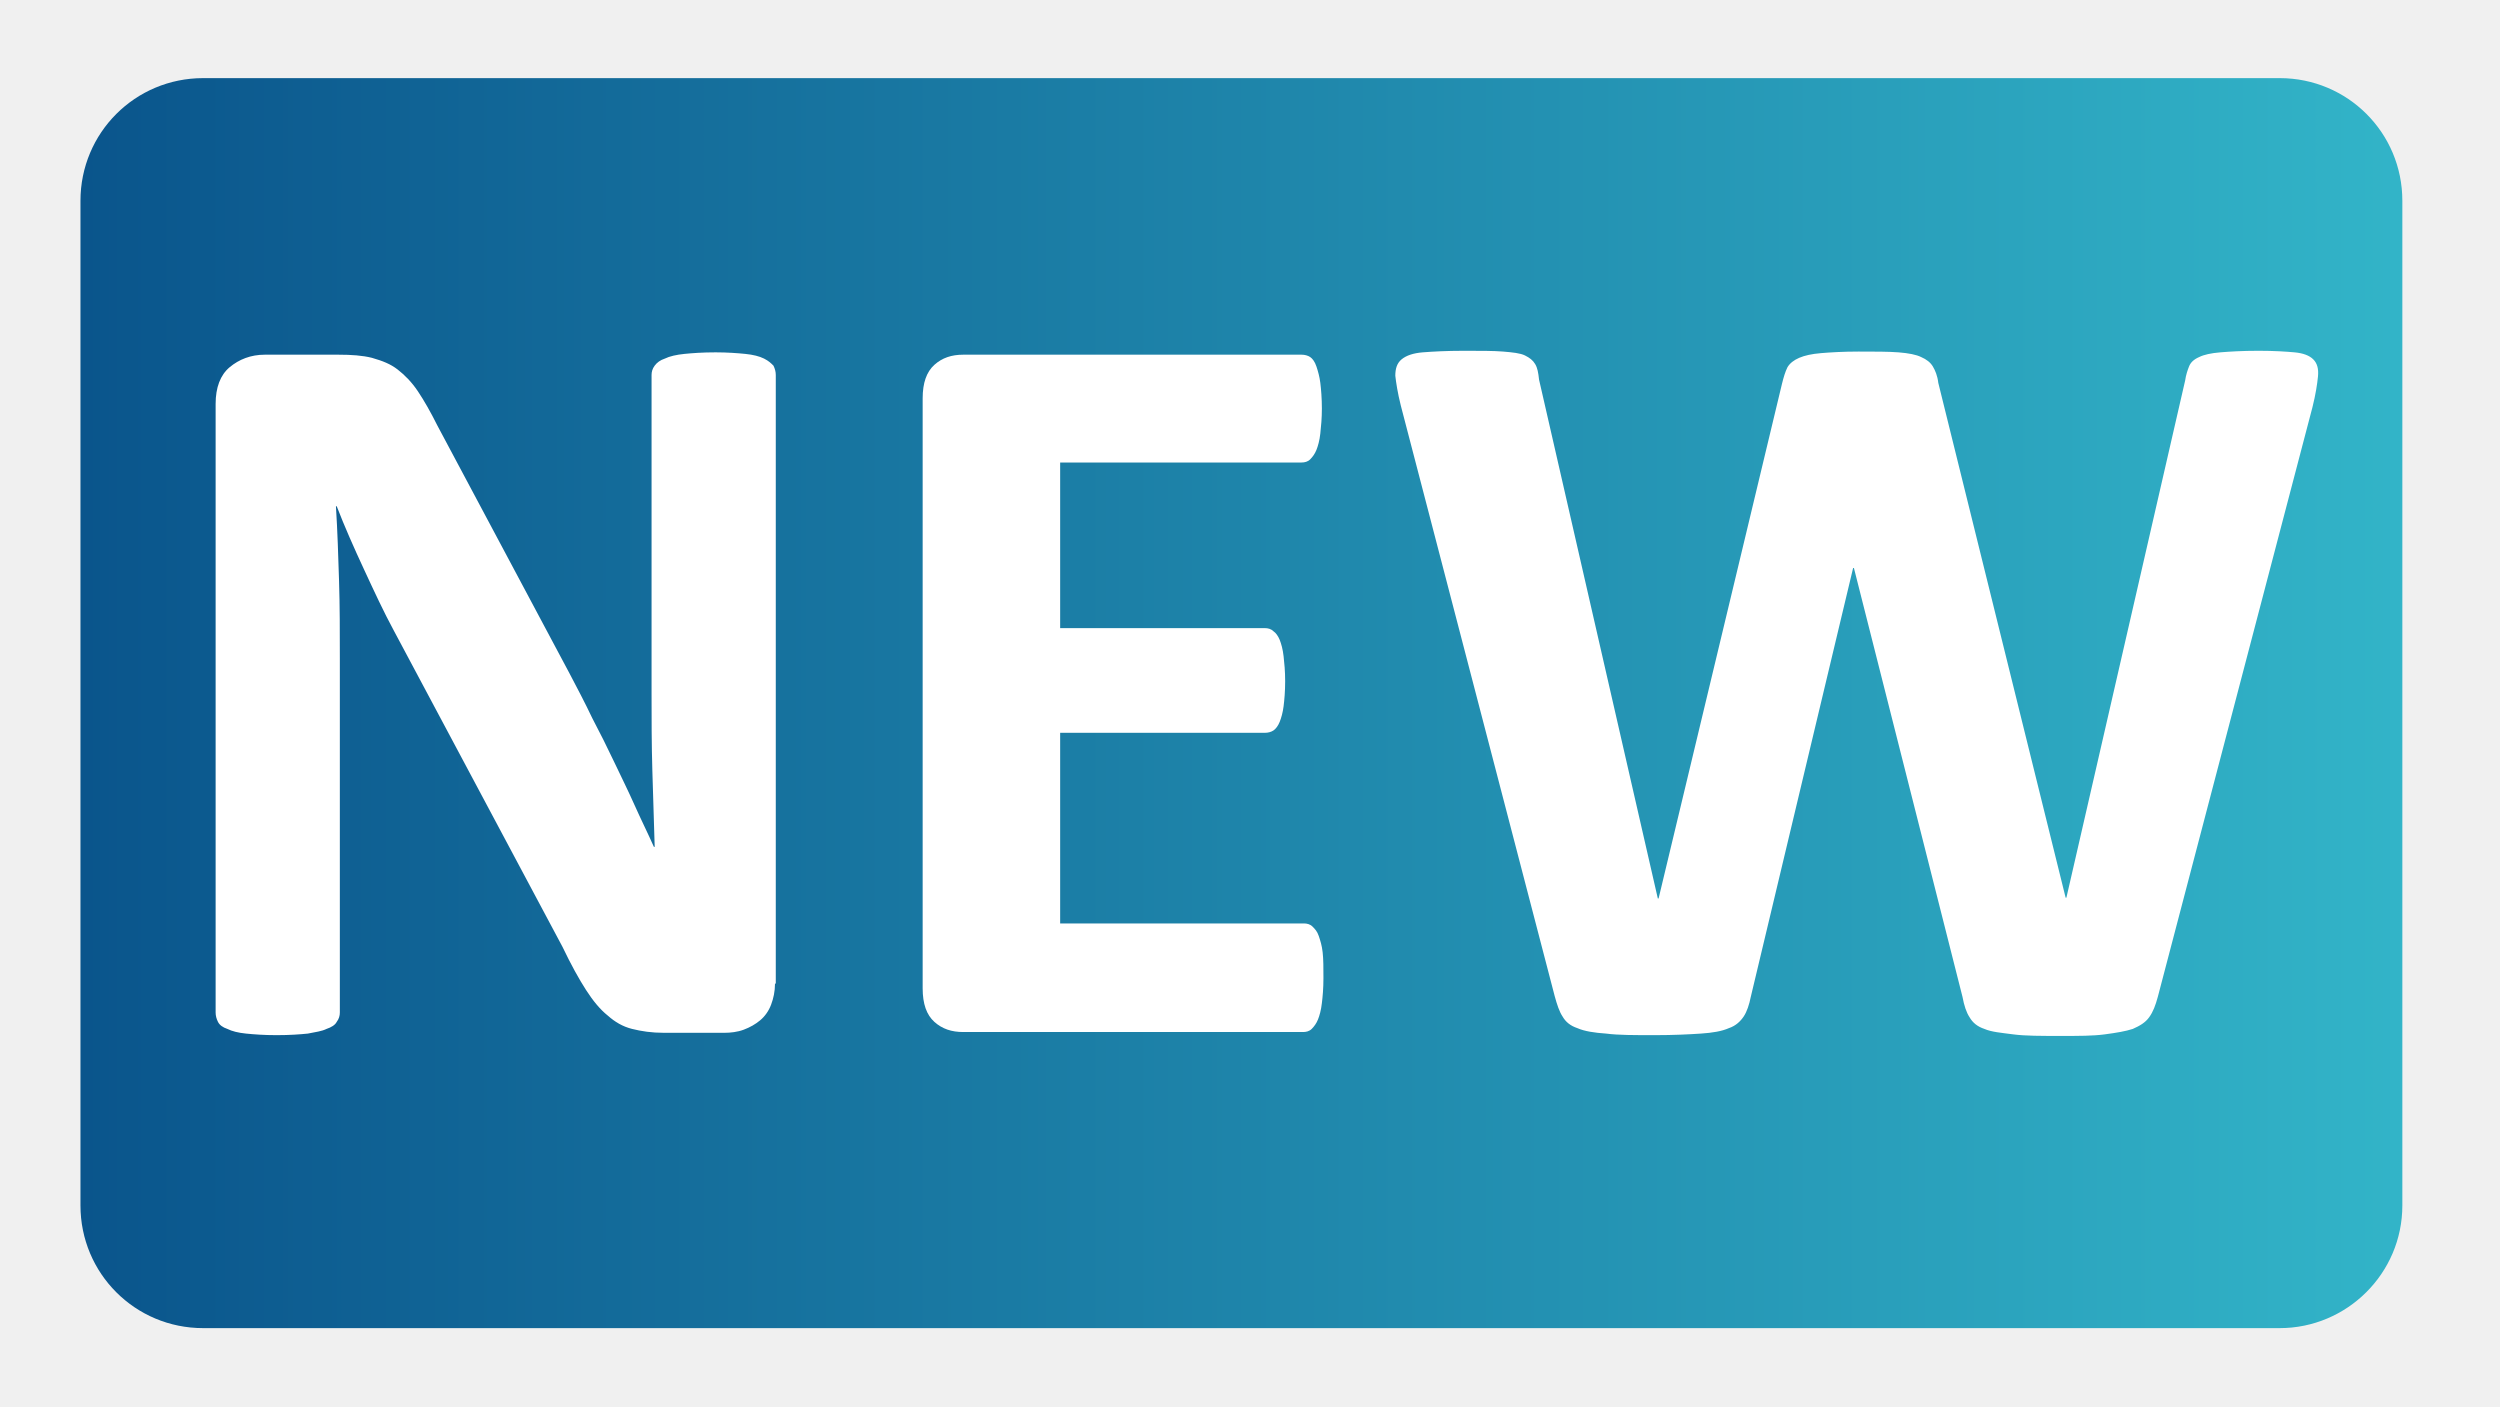
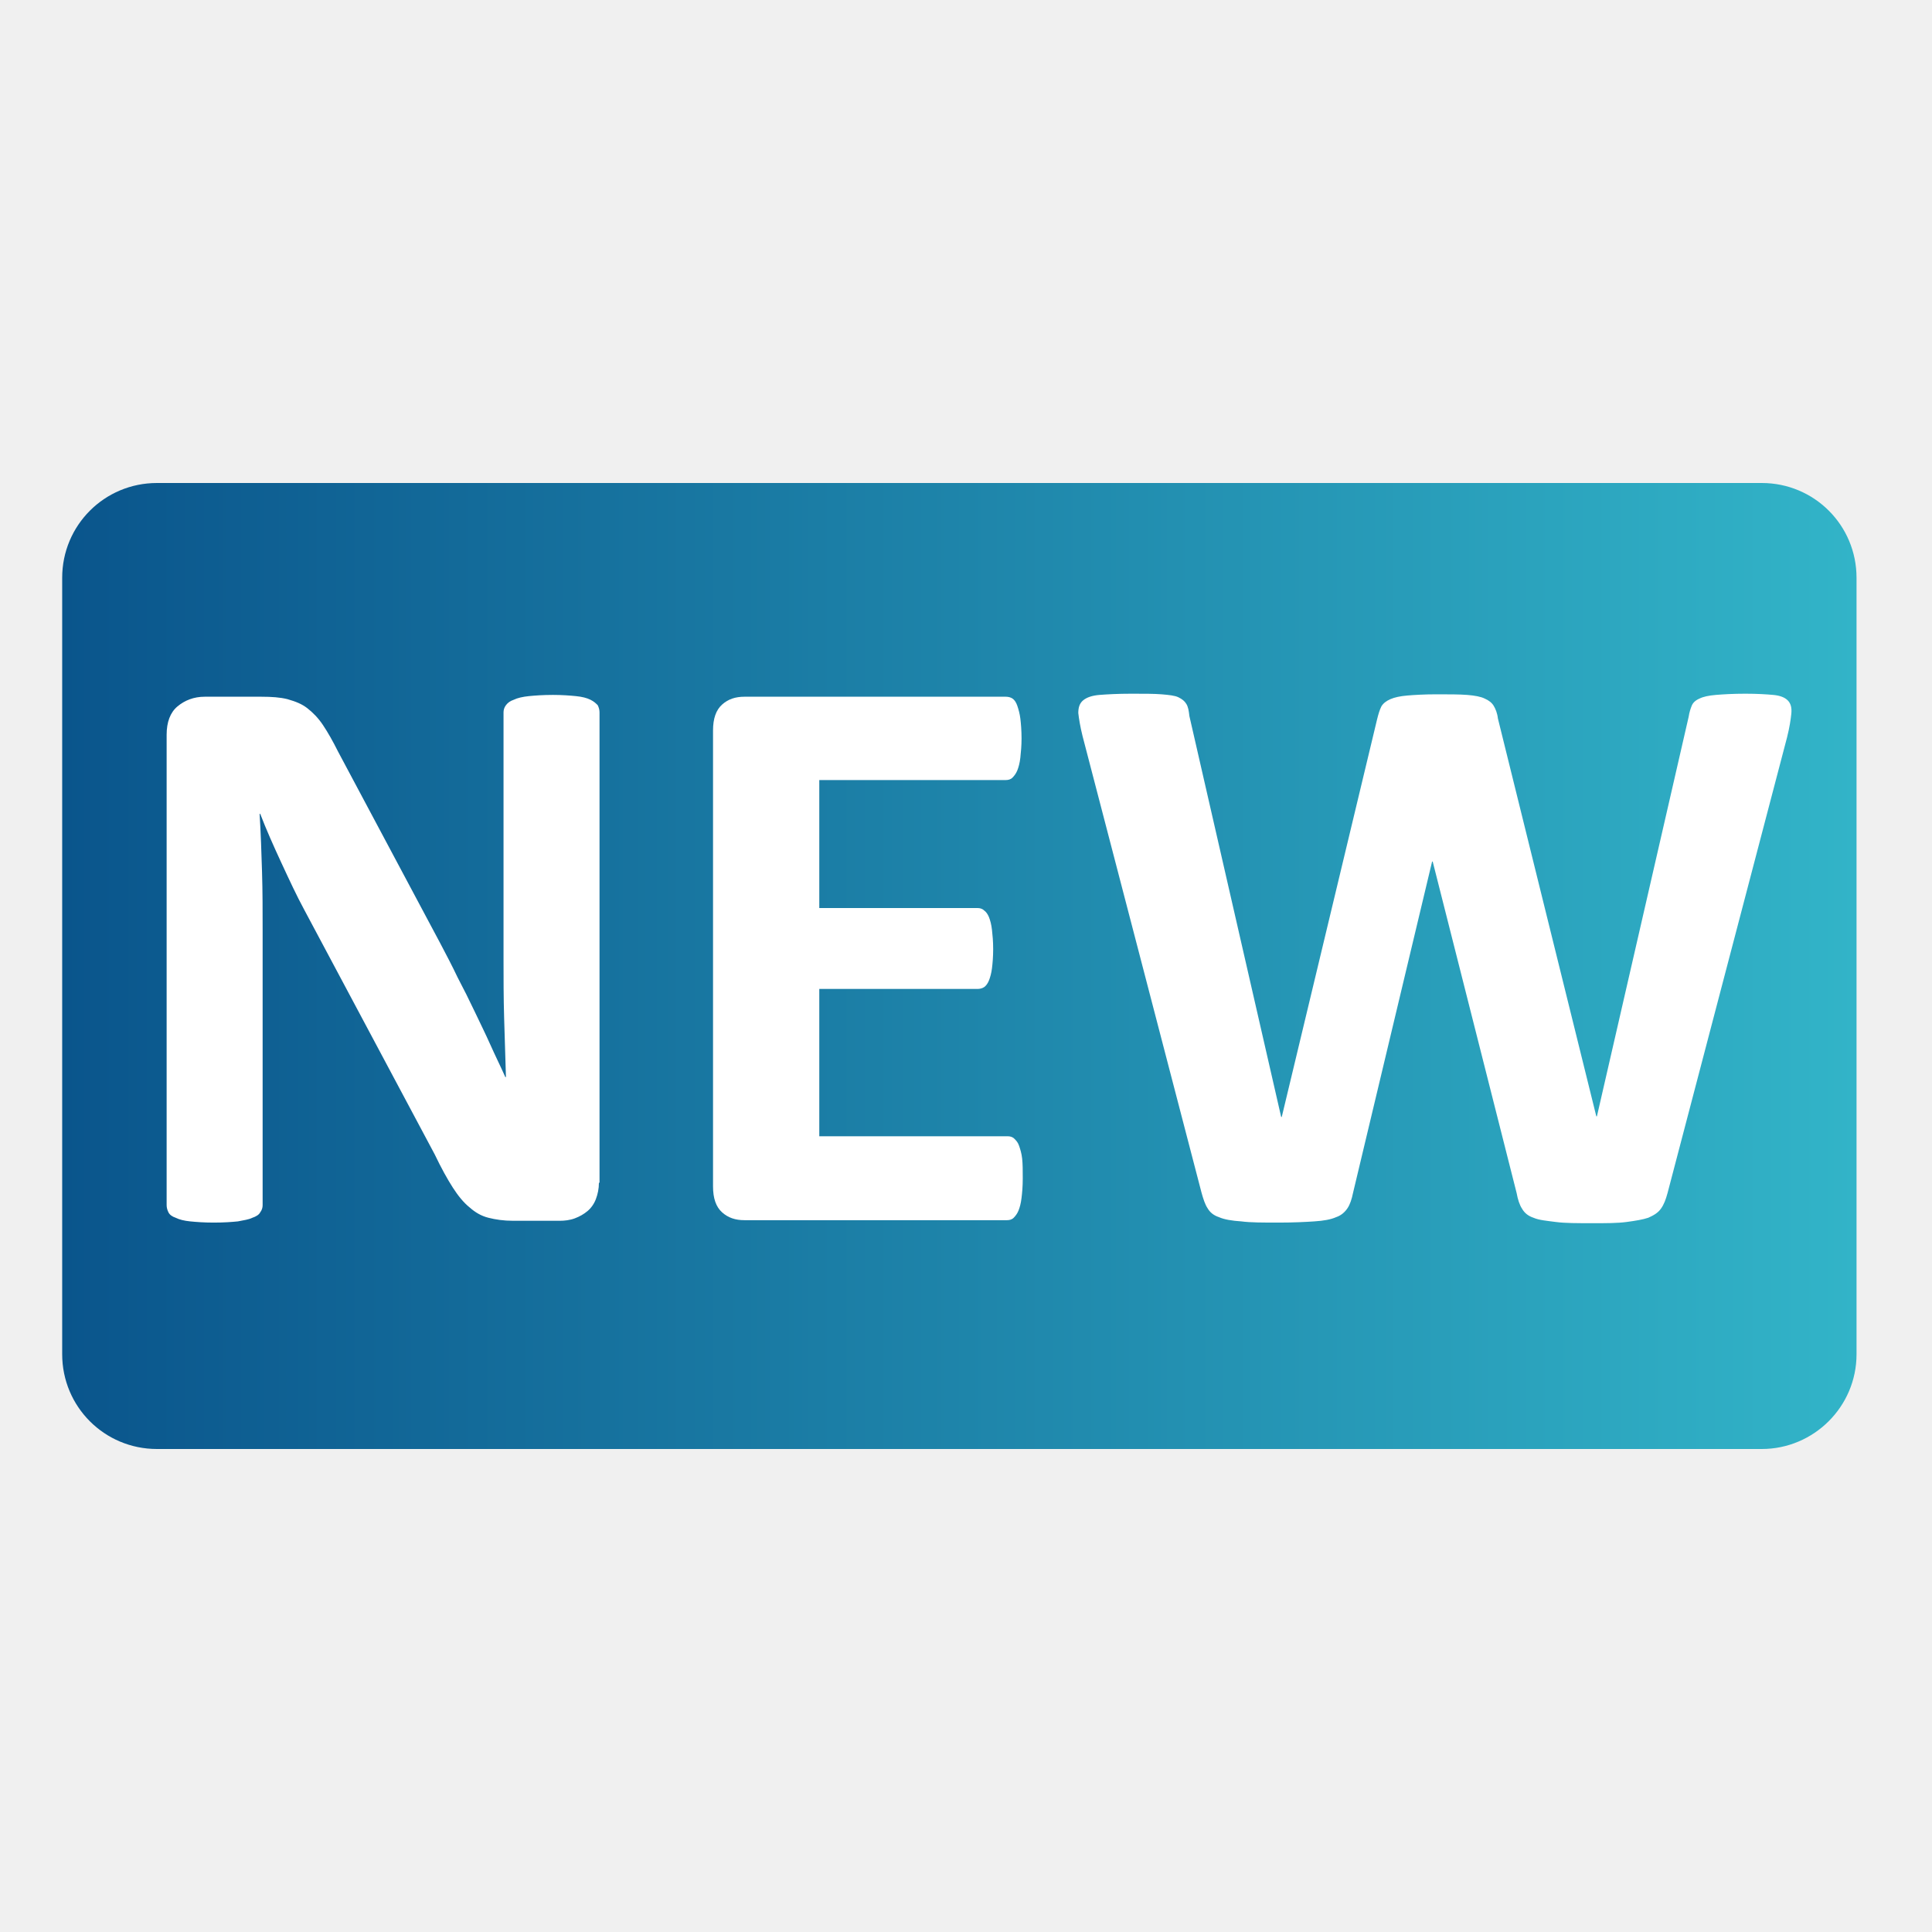
- <svg xmlns="http://www.w3.org/2000/svg" version="1.1" id="Ebene_1" x="0px" y="0px" viewBox="0 7 32 18" style="enable-background:new 0 0 32 32;" xml:space="preserve">
+ <svg xmlns="http://www.w3.org/2000/svg" version="1.1" id="Ebene_1" x="0px" y="0px" viewBox="0 0 32 32" style="enable-background:new 0 0 32 32;" xml:space="preserve">
  <style type="text/css">
	.st0{fill:url(#SVGID_1_);}
	.st1{fill:#FFFFFF;}
</style>
  <linearGradient id="SVGID_1_" gradientUnits="userSpaceOnUse" x1="1.025" y1="16.002" x2="30.748" y2="16.002">
    <stop offset="2.064656e-07" style="stop-color:#0A558C" />
    <stop offset="1" style="stop-color:#32B4C8" />
  </linearGradient>
  <path class="st0" d="M29.18,24H2.6c-0.87,0-1.57-0.7-1.57-1.57V9.57C1.03,8.7,1.73,8,2.6,8h26.58c0.87,0,1.57,0.7,1.57,1.57v12.86  C30.75,23.3,30.04,24,29.18,24z" />
  <g>
    <path class="st1" d="M9.92,19.59c0,0.1-0.02,0.19-0.05,0.27s-0.08,0.15-0.14,0.2c-0.06,0.05-0.13,0.09-0.21,0.12   s-0.17,0.04-0.25,0.04H8.5c-0.16,0-0.29-0.02-0.41-0.05s-0.22-0.09-0.31-0.17c-0.1-0.08-0.19-0.19-0.28-0.33s-0.19-0.32-0.3-0.55   l-2.16-4.05c-0.13-0.24-0.25-0.5-0.38-0.78c-0.13-0.28-0.25-0.55-0.35-0.81H4.3c0.02,0.32,0.03,0.64,0.04,0.96s0.01,0.65,0.01,0.99   v4.53c0,0.04-0.01,0.08-0.04,0.12c-0.02,0.04-0.07,0.07-0.13,0.09c-0.06,0.03-0.14,0.04-0.24,0.06c-0.1,0.01-0.23,0.02-0.4,0.02   c-0.16,0-0.29-0.01-0.39-0.02c-0.1-0.01-0.18-0.03-0.24-0.06c-0.06-0.02-0.1-0.05-0.12-0.09c-0.02-0.04-0.03-0.08-0.03-0.12v-7.79   c0-0.21,0.06-0.37,0.18-0.47c0.12-0.1,0.27-0.16,0.45-0.16h0.94c0.17,0,0.31,0.01,0.43,0.04C4.9,11.62,5,11.66,5.09,11.73   c0.09,0.07,0.18,0.16,0.26,0.28c0.08,0.12,0.16,0.26,0.25,0.44l1.69,3.17c0.1,0.19,0.2,0.38,0.29,0.57   c0.1,0.19,0.19,0.37,0.28,0.56c0.09,0.19,0.18,0.37,0.26,0.55c0.08,0.18,0.17,0.36,0.25,0.54h0.01c-0.01-0.31-0.02-0.64-0.03-0.98   c-0.01-0.34-0.01-0.66-0.01-0.97V11.8c0-0.04,0.01-0.08,0.04-0.12c0.03-0.04,0.07-0.07,0.13-0.09c0.06-0.03,0.15-0.05,0.25-0.06   c0.1-0.01,0.23-0.02,0.4-0.02c0.15,0,0.28,0.01,0.38,0.02s0.18,0.03,0.24,0.06c0.06,0.03,0.09,0.06,0.12,0.09   c0.02,0.04,0.03,0.08,0.03,0.12V19.59z" />
    <path class="st1" d="M16.94,19.52c0,0.13-0.01,0.24-0.02,0.32c-0.01,0.09-0.03,0.16-0.05,0.21c-0.02,0.05-0.05,0.09-0.08,0.12   c-0.03,0.03-0.07,0.04-0.11,0.04h-4.35c-0.15,0-0.27-0.04-0.37-0.13c-0.1-0.09-0.15-0.23-0.15-0.43V12.1c0-0.2,0.05-0.34,0.15-0.43   s0.22-0.13,0.37-0.13h4.33c0.04,0,0.08,0.01,0.11,0.03s0.06,0.06,0.08,0.12c0.02,0.06,0.04,0.13,0.05,0.21s0.02,0.2,0.02,0.33   c0,0.12-0.01,0.23-0.02,0.32c-0.01,0.09-0.03,0.16-0.05,0.21c-0.02,0.05-0.05,0.09-0.08,0.12s-0.07,0.04-0.11,0.04h-3.09v2.12h2.62   c0.04,0,0.08,0.01,0.11,0.04c0.03,0.02,0.06,0.06,0.08,0.11s0.04,0.12,0.05,0.21c0.01,0.09,0.02,0.19,0.02,0.32   c0,0.13-0.01,0.24-0.02,0.32c-0.01,0.08-0.03,0.15-0.05,0.2s-0.05,0.09-0.08,0.11c-0.03,0.02-0.07,0.03-0.11,0.03h-2.62v2.44h3.12   c0.04,0,0.08,0.01,0.11,0.04c0.03,0.03,0.06,0.06,0.08,0.12s0.04,0.12,0.05,0.21S16.94,19.39,16.94,19.52z" />
    <path class="st1" d="M27.62,19.76c-0.03,0.11-0.06,0.19-0.11,0.26c-0.05,0.07-0.12,0.11-0.21,0.15c-0.09,0.03-0.21,0.05-0.36,0.07   s-0.33,0.02-0.56,0.02c-0.25,0-0.46,0-0.61-0.02s-0.28-0.03-0.37-0.07c-0.09-0.03-0.15-0.08-0.19-0.15   c-0.04-0.06-0.07-0.15-0.09-0.26l-1.39-5.49h-0.01l-1.31,5.49c-0.02,0.1-0.05,0.19-0.09,0.25s-0.1,0.12-0.19,0.15   c-0.09,0.04-0.21,0.06-0.36,0.07s-0.35,0.02-0.59,0.02c-0.26,0-0.47,0-0.62-0.02c-0.15-0.01-0.28-0.03-0.37-0.07   c-0.09-0.03-0.15-0.08-0.19-0.15c-0.04-0.06-0.07-0.15-0.1-0.26l-1.97-7.56c-0.04-0.16-0.06-0.29-0.07-0.38   c0-0.09,0.02-0.16,0.08-0.21c0.06-0.05,0.15-0.08,0.27-0.09c0.13-0.01,0.3-0.02,0.53-0.02c0.21,0,0.38,0,0.5,0.01   c0.12,0.01,0.22,0.02,0.28,0.05s0.1,0.06,0.13,0.11s0.04,0.11,0.05,0.2l1.52,6.64h0.01l1.58-6.59c0.02-0.08,0.04-0.15,0.07-0.21   c0.03-0.05,0.08-0.09,0.15-0.12c0.07-0.03,0.16-0.05,0.28-0.06c0.12-0.01,0.28-0.02,0.48-0.02c0.21,0,0.38,0,0.51,0.01   c0.13,0.01,0.23,0.03,0.29,0.06c0.07,0.03,0.12,0.07,0.15,0.12s0.06,0.12,0.07,0.21l1.63,6.59h0.01l1.52-6.62   c0.01-0.07,0.03-0.13,0.05-0.18c0.02-0.05,0.06-0.09,0.13-0.12c0.06-0.03,0.15-0.05,0.27-0.06c0.12-0.01,0.28-0.02,0.49-0.02   c0.2,0,0.35,0.01,0.46,0.02c0.11,0.01,0.19,0.04,0.24,0.09c0.05,0.05,0.07,0.12,0.06,0.22c-0.01,0.1-0.03,0.23-0.07,0.39   L27.62,19.76z" />
  </g>
</svg>
